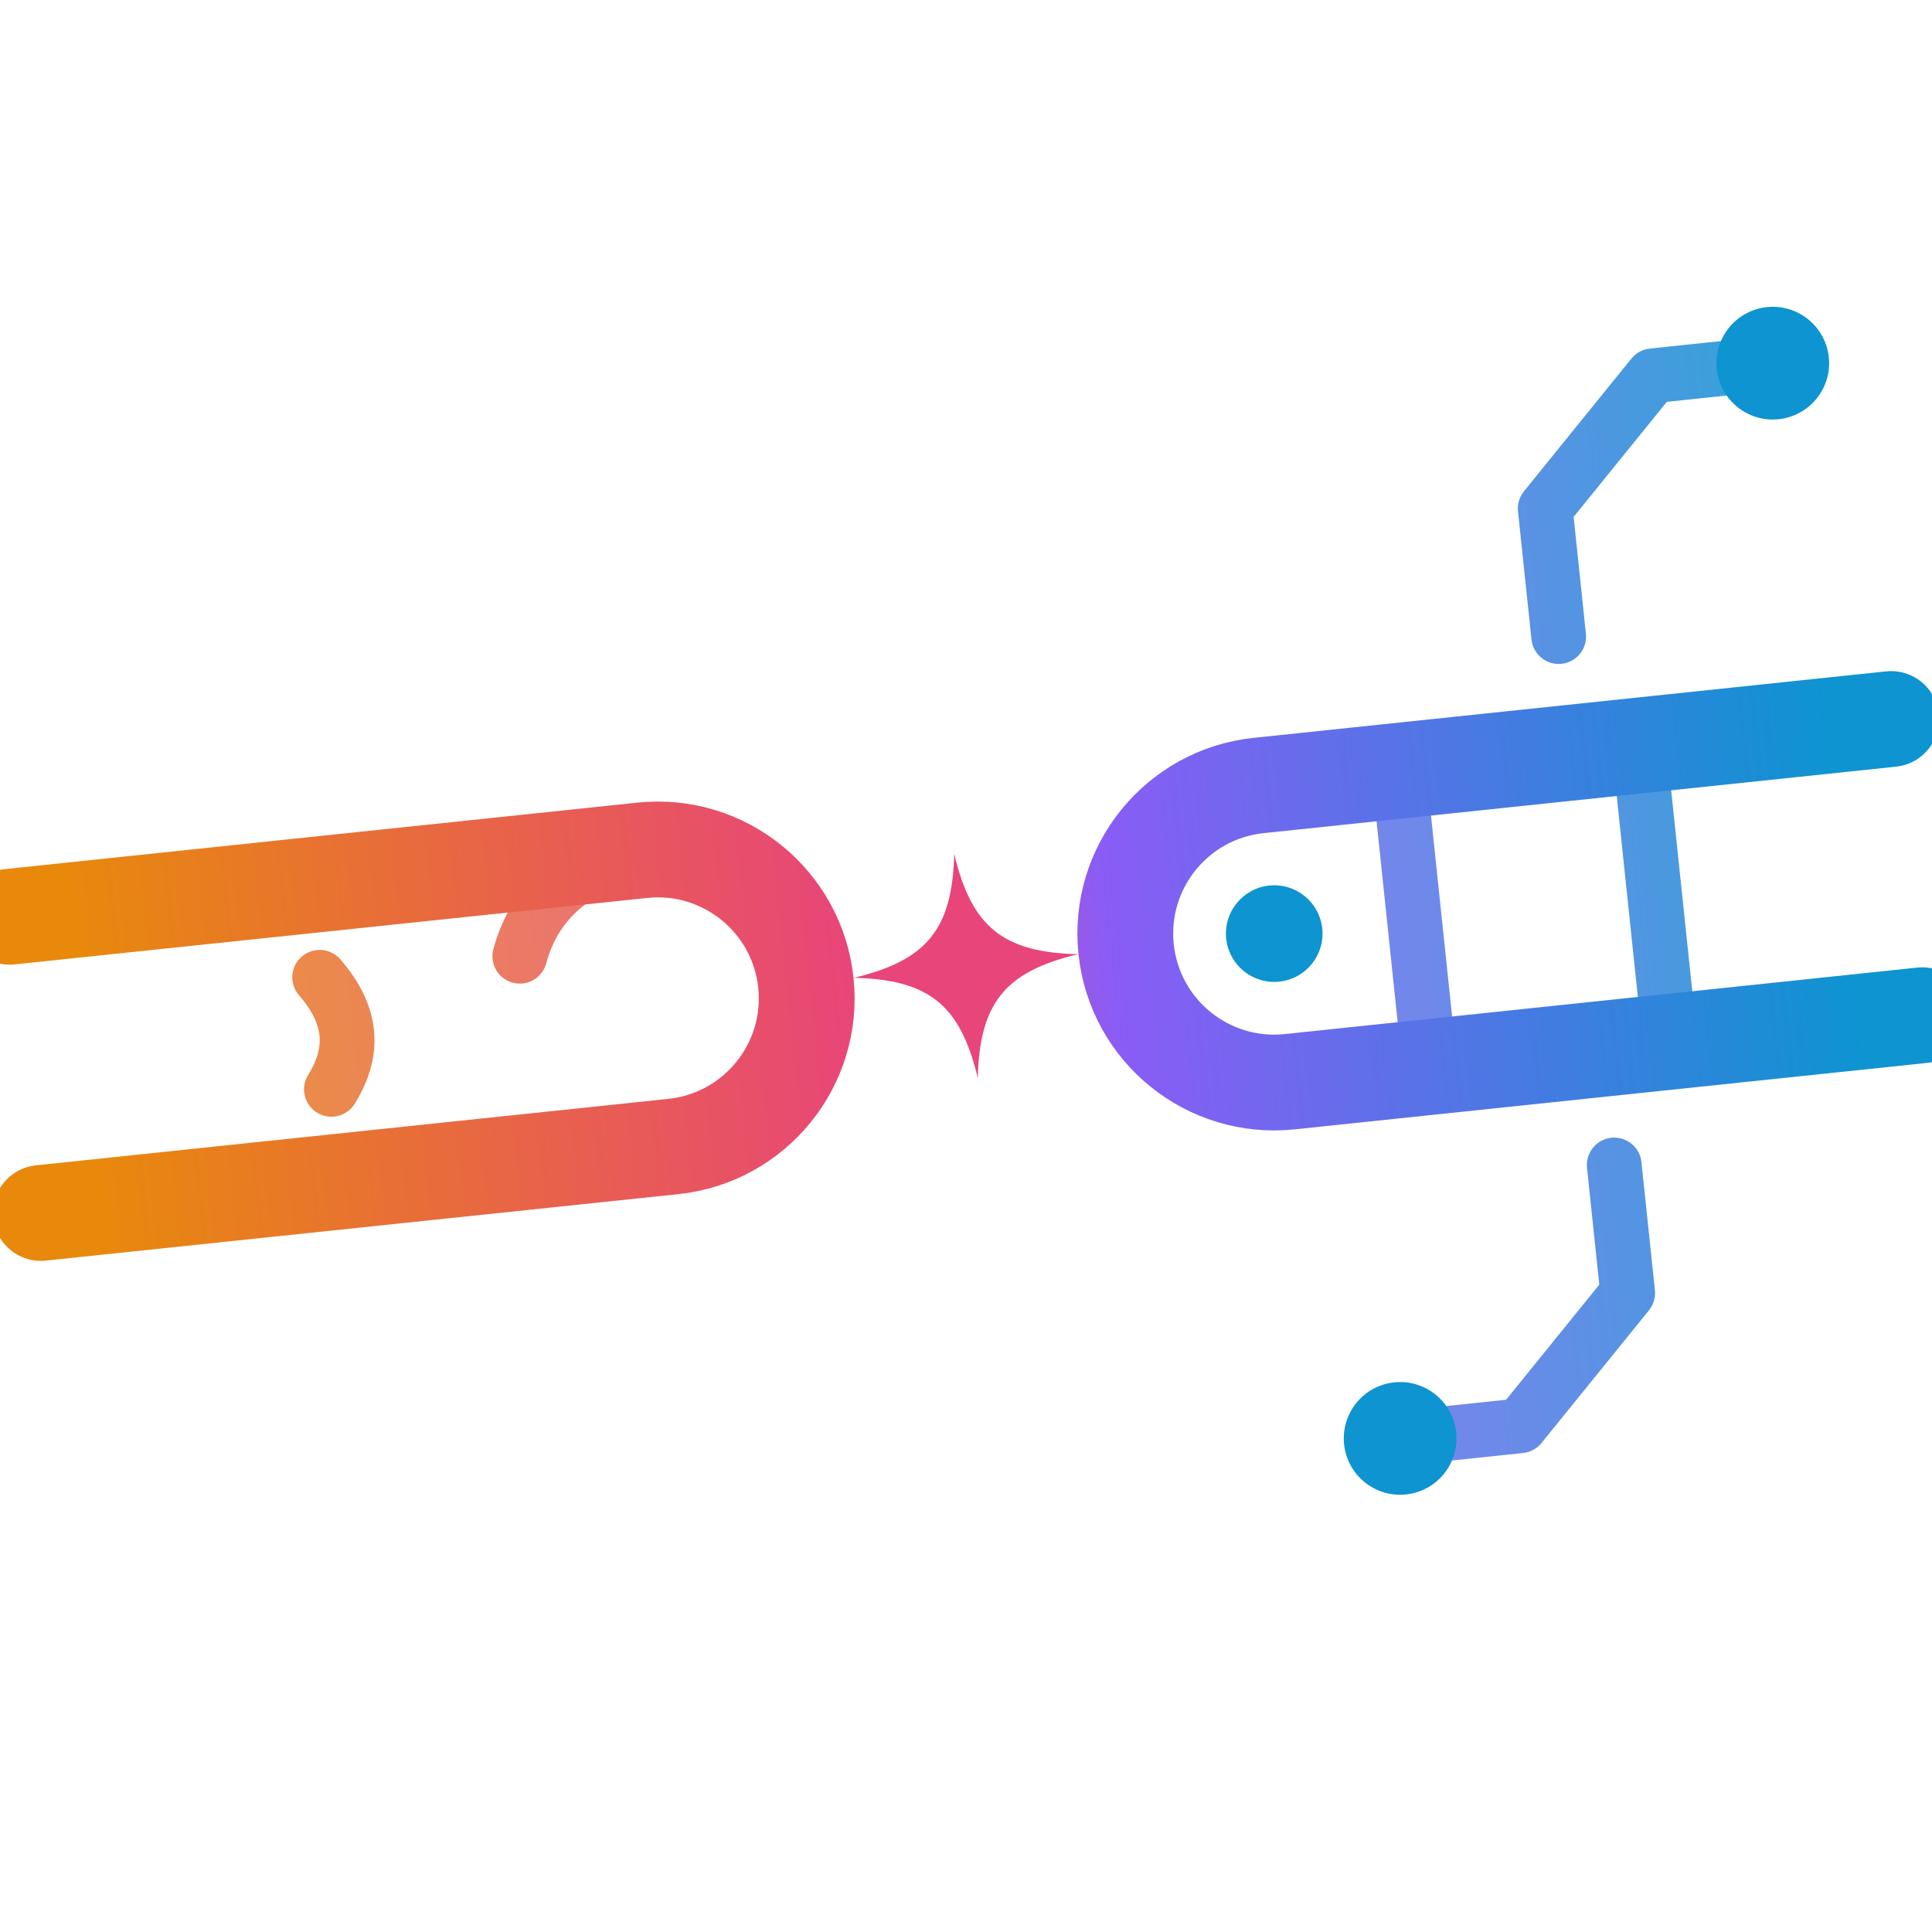
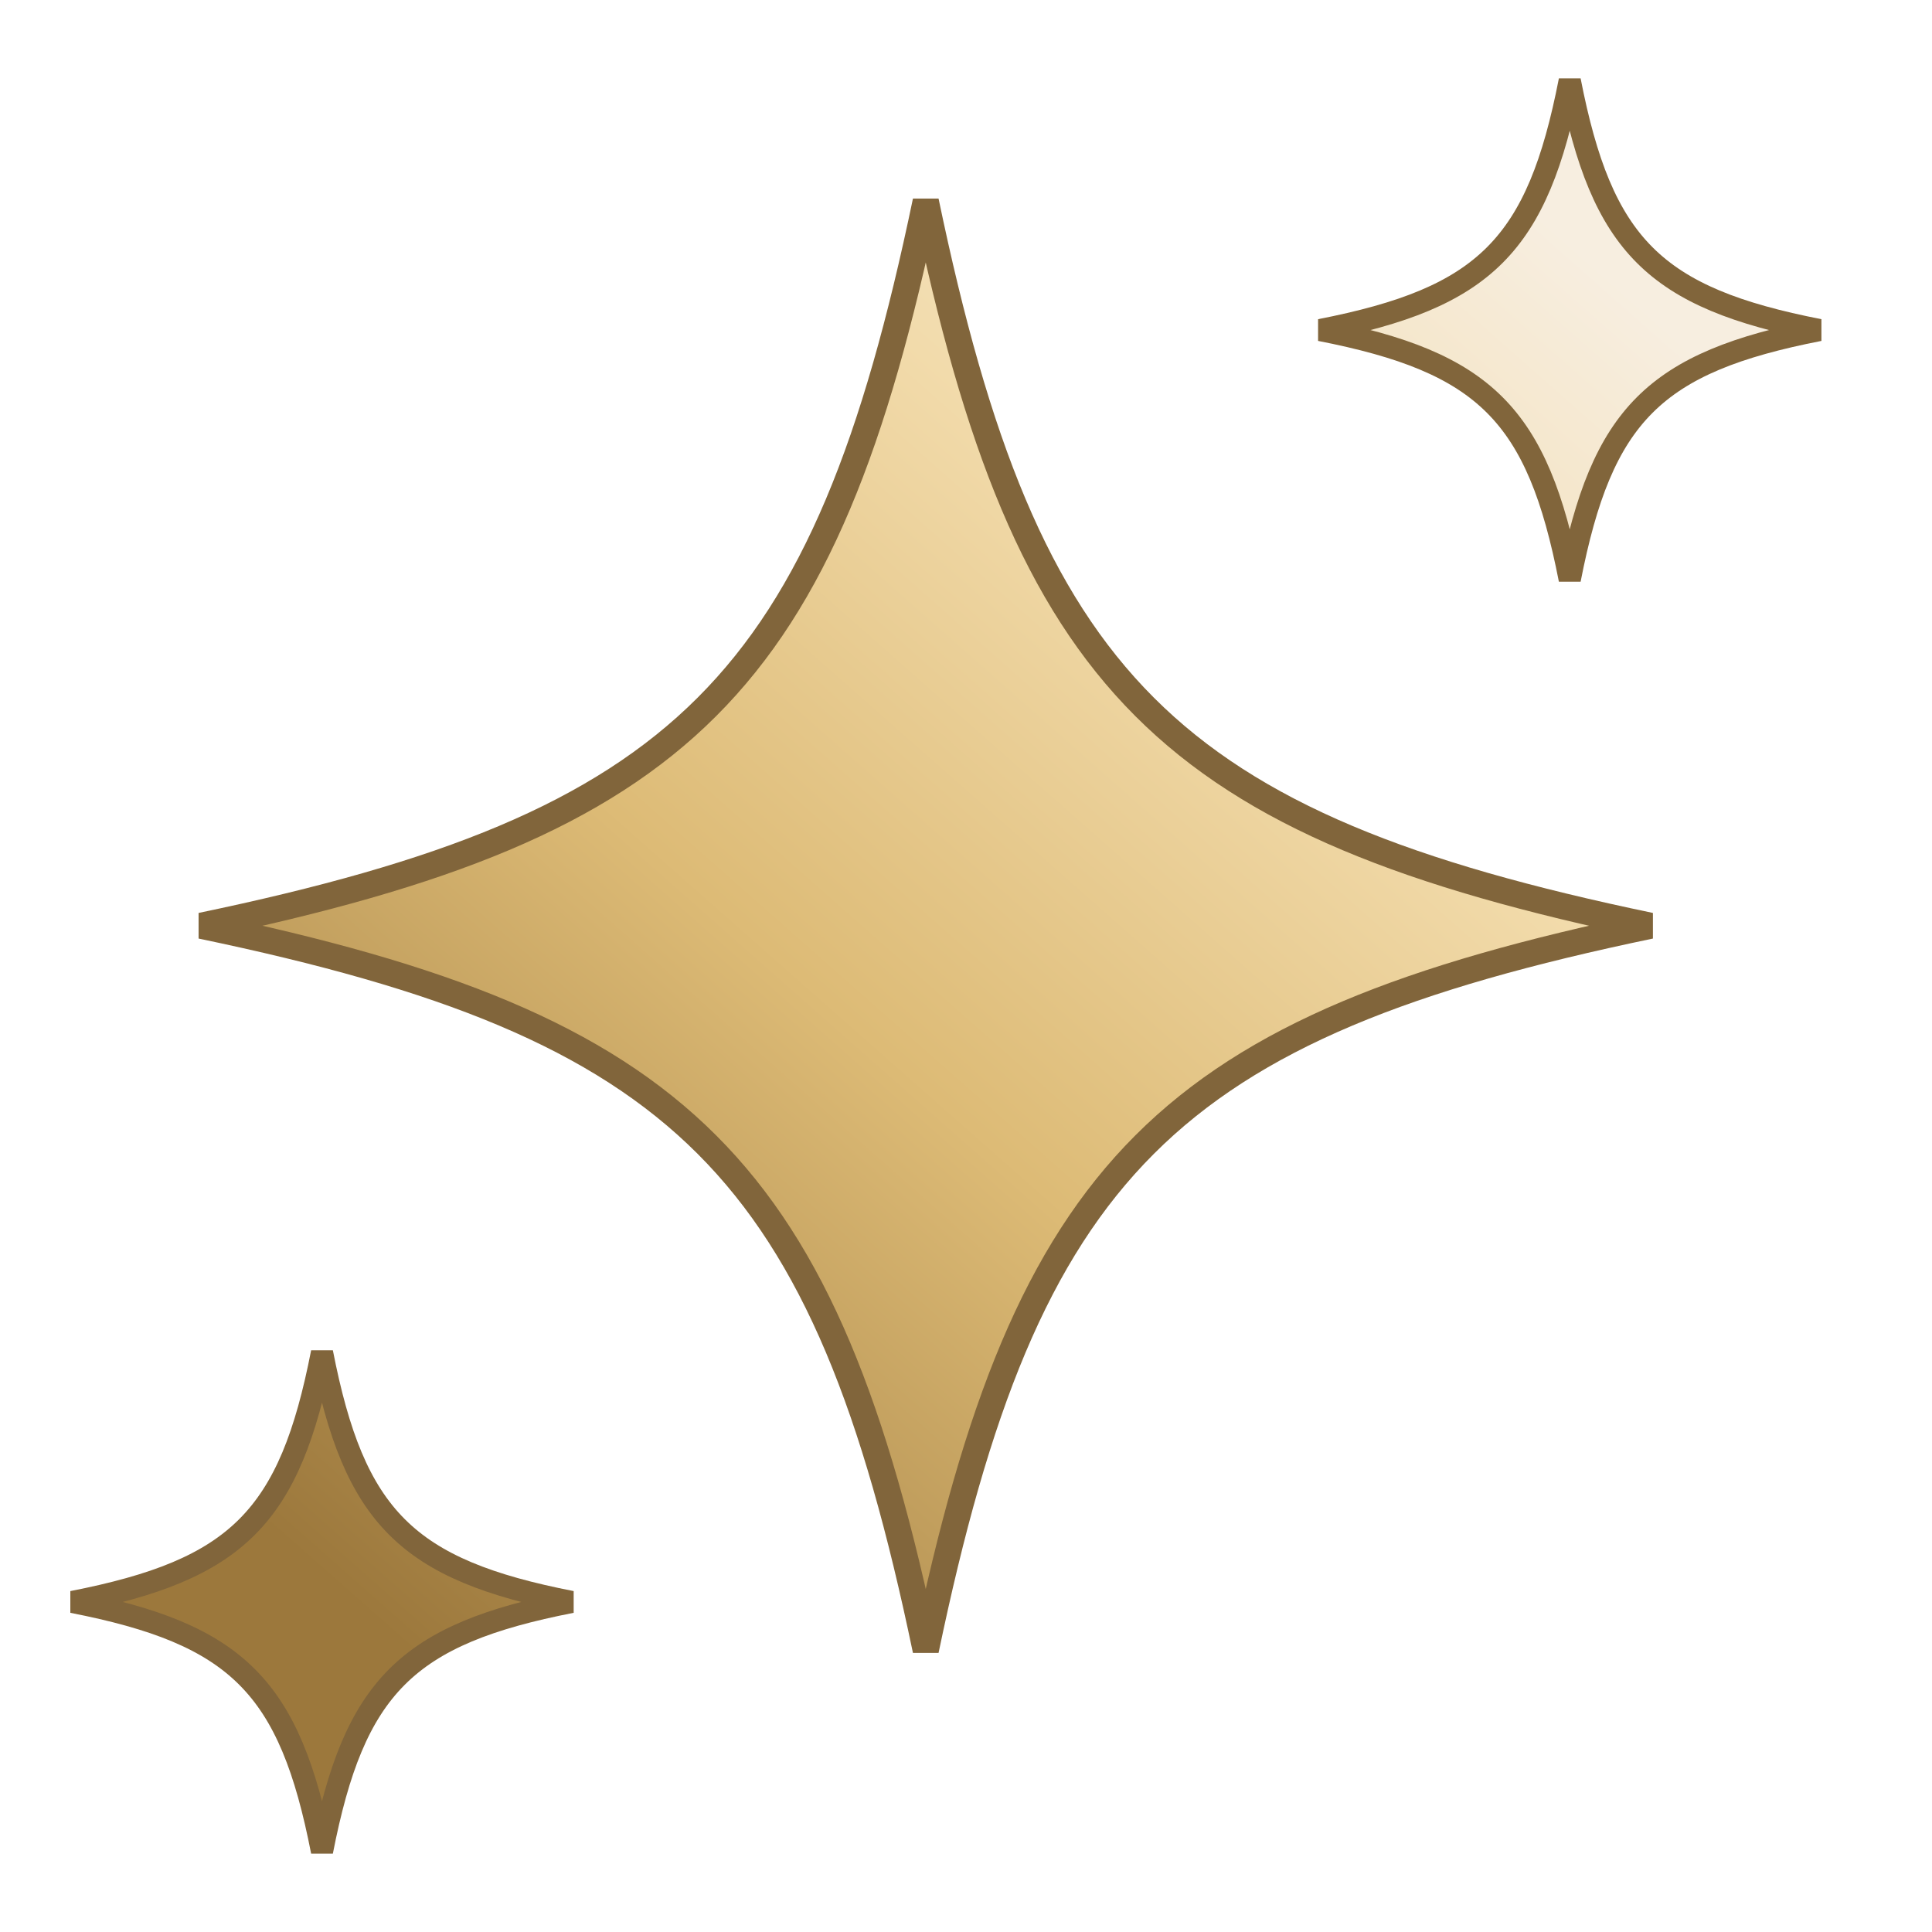
- <svg xmlns="http://www.w3.org/2000/svg" viewBox="0 0 48 48">
+ <svg xmlns="http://www.w3.org/2000/svg" viewBox="0 0 48 48" role="img" aria-labelledby="reach-title">
  <defs>
-     <linearGradient id="r3-reach" x1="2" y1="24" x2="46" y2="24" gradientUnits="userSpaceOnUse">
-       <stop offset="0" stop-color="#e8890c" />
-       <stop offset=".44" stop-color="#e8457a" />
-       <stop offset=".58" stop-color="#8b5cf6" />
-       <stop offset="1" stop-color="#0d94d1" />
+     <linearGradient id="reach-light" x1="9" y1="40" x2="39" y2="6" gradientUnits="userSpaceOnUse">
+       <stop stop-color="#9c783c" />
+       <stop offset=".42" stop-color="#ddbb76" />
+       <stop offset=".72" stop-color="#f2dbab" />
+       <stop offset="1" stop-color="#f7eee0" />
    </linearGradient>
  </defs>
-   <g transform="rotate(-6 24 24)">
-     <path d="M39.500 17.400v-3.200l3-3h3M39.500 30.600v3.200l-3 3h-3M35.200 20.300v7.400M41.200 20.300v7.400M16.300 20.300c-1.700.2-2.800 1-3.300 2.300M8 22.600c.7 1 .7 1.900 0 2.800" fill="none" stroke-linecap="round" stroke-linejoin="round" stroke="url(#r3-reach)" stroke-width="1.36" stroke-opacity=".85" />
-     <path d="M.500 20.300H16.300a3.700 3.700 0 0 1 0 7.400H.500M47.500 20.300H31.700a3.700 3.700 0 0 0 0 7.400h15.800" fill="none" stroke-linecap="round" stroke-linejoin="round" stroke="url(#r3-reach)" stroke-width="2.38" />
-     <path d="M24 21.200c.24 1.850.95 2.560 2.800 2.800c-1.850.24-2.560.95-2.800 2.800c-.24-1.850-.95-2.560-2.800-2.800c1.850-.24 2.560-.95 2.800-2.800Z" fill="#e8457a" />
-     <path d="M44.100 11.200a1.400 1.400 0 1 0 2.800 0a1.400 1.400 0 1 0 -2.800 0ZM32.100 36.800a1.400 1.400 0 1 0 2.800 0a1.400 1.400 0 1 0 -2.800 0ZM30.500 24a1.200 1.200 0 1 0 2.400 0a1.200 1.200 0 1 0 -2.400 0Z" fill="#0d94d1" />
-   </g>
+   <path d="M23 5C25.5 17 29 20.5 41 23C29 25.5 25.5 29 23 41C20.5 29 17 25.5 5 23C17 20.5 20.5 17 23 5Z" fill="url(#reach-light)" stroke="#81653b" stroke-width=".65" />
+   <path d="M39 2C39.8 6.1 41.1 7.4 45.2 8.2C41.1 9 39.8 10.3 39 14.4C38.2 10.3 36.9 9 32.8 8.2C36.9 7.4 38.2 6.1 39 2Z" fill="url(#reach-light)" stroke="#81653b" stroke-width=".55" />
+   <path d="M8 33.6C8.8 37.7 10.1 39 14.2 39.8C10.1 40.6 8.8 41.9 8 46C7.2 41.9 5.9 40.6 1.8 39.8C5.9 39 7.2 37.7 8 33.6Z" fill="url(#reach-light)" stroke="#81653b" stroke-width=".55" />
</svg>
